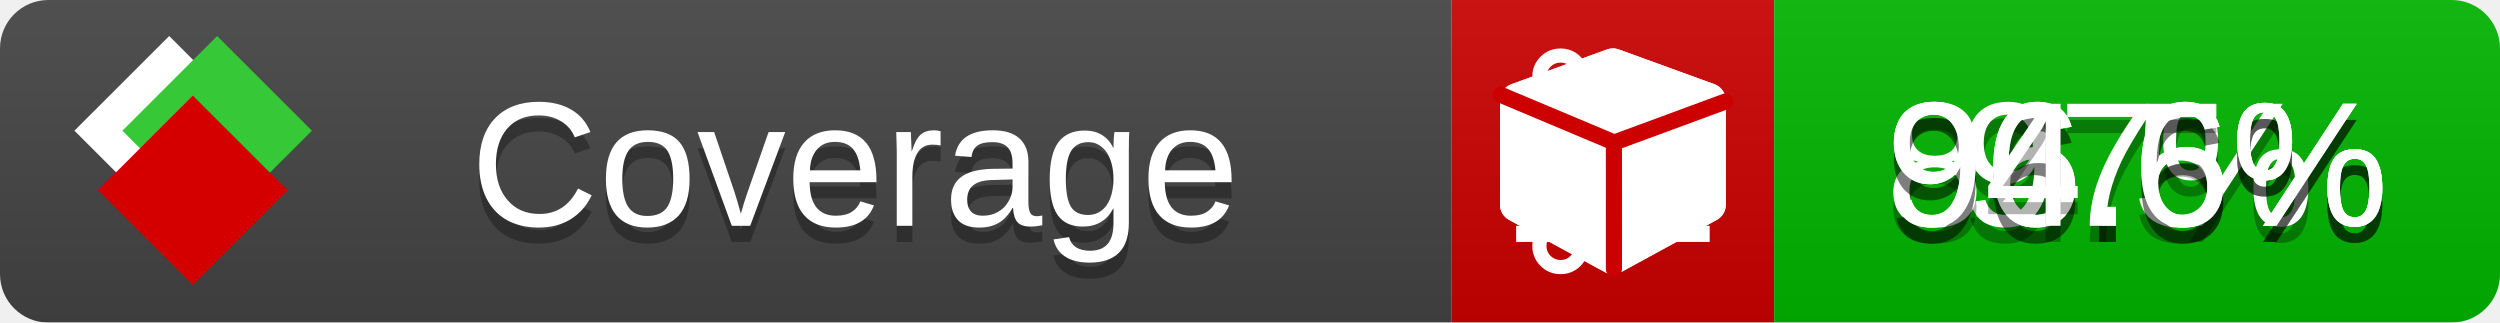
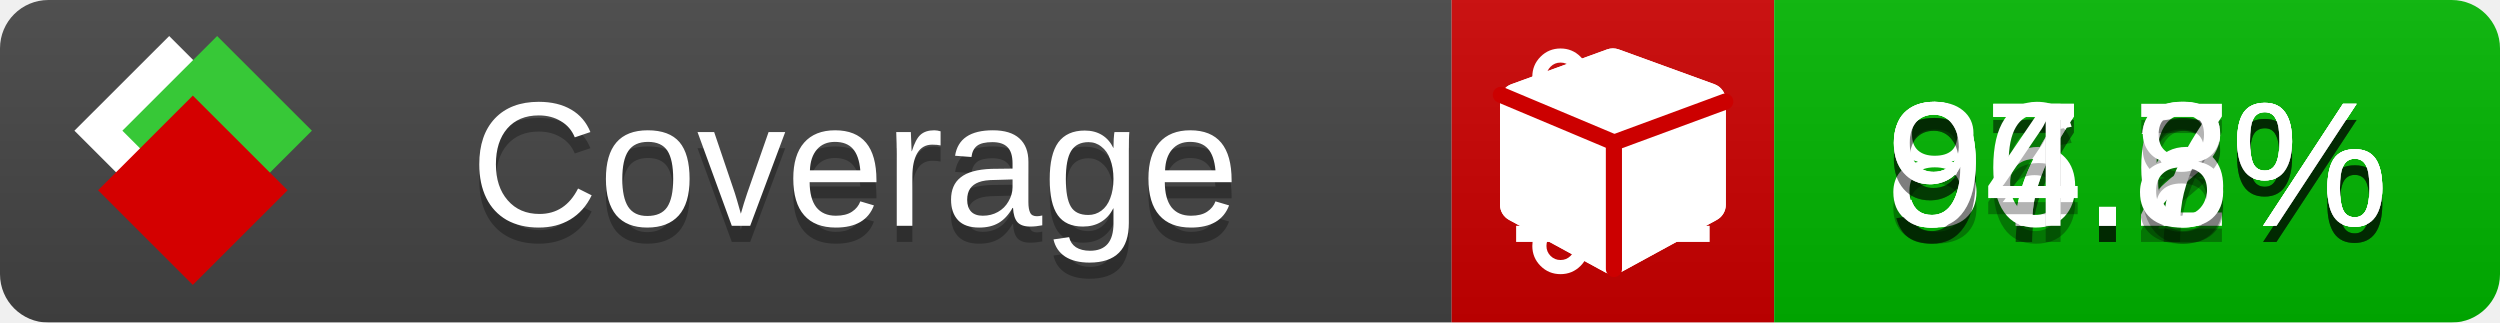
<svg xmlns="http://www.w3.org/2000/svg" xmlns:xlink="http://www.w3.org/1999/xlink" width="155" height="20">
  <style type="text/css">
          
            @keyframes fade1 {
                0% { visibility: visible; opacity: 1; }
               23% { visibility: visible; opacity: 1; }
               25% { visibility: hidden; opacity: 0; }
               48% { visibility: hidden; opacity: 0; }
               50% { visibility: hidden; opacity: 0; }
               73% { visibility: hidden; opacity: 0; }
               75% { visibility: hidden; opacity: 0; }
               98% { visibility: hidden; opacity: 0; }
              100% { visibility: visible; opacity: 1; }
            }
            @keyframes fade2 {
                0% { visibility: hidden; opacity: 0; }
               23% { visibility: hidden; opacity: 0; }
               25% { visibility: visible; opacity: 1; }
               48% { visibility: visible; opacity: 1; }
               50% { visibility: hidden; opacity: 0; }
               73% { visibility: hidden; opacity: 0; }
               75% { visibility: hidden; opacity: 0; }
               98% { visibility: hidden; opacity: 0; }
              100% { visibility: hidden; opacity: 0; }
            }
            @keyframes fade3 {
                0% { visibility: hidden; opacity: 0; }
               23% { visibility: hidden; opacity: 0; }
               25% { visibility: hidden; opacity: 0; }
               48% { visibility: hidden; opacity: 0; }
               50% { visibility: visible; opacity: 1; }
               73% { visibility: visible; opacity: 1; }
               75% { visibility: hidden; opacity: 0; }
               98% { visibility: hidden; opacity: 0; }
              100% { visibility: hidden; opacity: 0; }
            }
            @keyframes fade4 {
                0% { visibility: hidden; opacity: 0; }
               23% { visibility: hidden; opacity: 0; }
               25% { visibility: hidden; opacity: 0; }
               48% { visibility: hidden; opacity: 0; }
               50% { visibility: hidden; opacity: 0; }
               73% { visibility: hidden; opacity: 0; }
               75% { visibility: visible; opacity: 1; }
               98% { visibility: visible; opacity: 1; }
              100% { visibility: hidden; opacity: 0; }
            }
            .linecoverage {
                animation-duration: 15s;
                animation-name: fade1;
                animation-iteration-count: infinite;
            }
            .branchcoverage {
                animation-duration: 15s;
                animation-name: fade2;
                animation-iteration-count: infinite;
            }
            .methodcoverage {
                animation-duration: 15s;
                animation-name: fade3;
                animation-iteration-count: infinite;
            }
            .fullmethodcoverage {
                animation-duration: 15s;
                animation-name: fade4;
                animation-iteration-count: infinite;
            }
          
    </style>
  <defs>
    <linearGradient id="gradient" x2="0" y2="100%">
      <stop offset="0" stop-color="#bbb" stop-opacity=".1" />
      <stop offset="1" stop-opacity=".1" />
    </linearGradient>
    <linearGradient id="c">
      <stop offset="0" stop-color="#d40000" />
      <stop offset="1" stop-color="#ff2a2a" />
    </linearGradient>
    <linearGradient id="a">
      <stop offset="0" stop-color="#e0e0de" />
      <stop offset="1" stop-color="#fff" />
    </linearGradient>
    <linearGradient id="b">
      <stop offset="0" stop-color="#37c837" />
      <stop offset="1" stop-color="#217821" />
    </linearGradient>
    <linearGradient xlink:href="#a" id="e" x1="106.44" x2="69.96" y1="-11.96" y2="-46.84" gradientTransform="matrix(-.8426 -.00045 -.00045 -.8426 -94.27 -75.82)" gradientUnits="userSpaceOnUse" />
    <linearGradient xlink:href="#b" id="f" x1="56.19" x2="77.97" y1="-23.45" y2="10.62" gradientTransform="matrix(.8426 .00045 .00045 .8426 94.27 75.82)" gradientUnits="userSpaceOnUse" />
    <linearGradient xlink:href="#c" id="g" x1="79.98" x2="132.9" y1="10.79" y2="10.79" gradientTransform="matrix(.8426 .00045 .00045 .8426 94.27 75.82)" gradientUnits="userSpaceOnUse" />
    <mask id="mask">
      <rect width="155" height="20" rx="3" fill="#fff" />
    </mask>
    <g id="icon" transform="matrix(.04486 0 0 .04481 -.48 -.63)">
      <rect width="52.92" height="52.92" x="-109.72" y="-27.13" fill="url(#e)" transform="rotate(-135)" />
      <rect width="52.92" height="52.92" x="70.19" y="-39.18" fill="url(#f)" transform="rotate(45)" />
      <rect width="52.92" height="52.92" x="80.05" y="-15.74" fill="url(#g)" transform="rotate(45)" />
    </g>
  </defs>
  <g mask="url(#mask)">
    <rect x="0" y="0" width="90" height="20" fill="#444" />
    <rect x="90" y="0" width="20" height="20" fill="#c00" />
    <rect x="110" y="0" width="45" height="20" fill="#00B600" />
    <rect x="0" y="0" width="155" height="20" fill="url(#gradient)" />
  </g>
  <g>
    <path class="linecoverage" stroke="#fff" d="M94 6.5 h12 M94 10.5 h12 M94 14.5 h12" />
    <path class="branchcoverage" fill="#fff" d="m 97.628,15.247 q 0,-0.364 -0.255,-0.619 -0.255,-0.255 -0.619,-0.255 -0.364,0 -0.619,0.255 -0.255,0.255 -0.255,0.619 0,0.364 0.255,0.619 0.255,0.255 0.619,0.255 0.364,0 0.619,-0.255 0.255,-0.255 0.255,-0.619 z m 0,-10.493 q 0,-0.364 -0.255,-0.619 -0.255,-0.255 -0.619,-0.255 -0.364,0 -0.619,0.255 -0.255,0.255 -0.255,0.619 0,0.364 0.255,0.619 0.255,0.255 0.619,0.255 0.364,0 0.619,-0.255 0.255,-0.255 0.255,-0.619 z m 5.83,1.166 q 0,-0.364 -0.255,-0.619 -0.255,-0.255 -0.619,-0.255 -0.364,0 -0.619,0.255 -0.255,0.255 -0.255,0.619 0,0.364 0.255,0.619 0.255,0.255 0.619,0.255 0.364,0 0.619,-0.255 0.255,-0.255 0.255,-0.619 z m 0.874,0 q 0,0.474 -0.237,0.879 -0.237,0.405 -0.638,0.633 -0.018,2.614 -2.059,3.771 -0.619,0.346 -1.849,0.738 -1.166,0.364 -1.544,0.647 -0.378,0.282 -0.378,0.911 l 0,0.237 q 0.401,0.228 0.638,0.633 0.237,0.405 0.237,0.879 0,0.729 -0.51,1.239 -0.51,0.51 -1.239,0.51 -0.729,0 -1.239,-0.51 -0.51,-0.51 -0.51,-1.239 0,-0.474 0.237,-0.879 0.237,-0.405 0.638,-0.633 l 0,-7.469 q -0.401,-0.228 -0.638,-0.633 -0.237,-0.405 -0.237,-0.879 0,-0.729 0.51,-1.239 0.51,-0.51 1.239,-0.51 0.729,0 1.239,0.51 0.51,0.51 0.51,1.239 0,0.474 -0.237,0.879 -0.237,0.405 -0.638,0.633 l 0,4.527 q 0.492,-0.237 1.403,-0.519 0.501,-0.155 0.797,-0.269 0.296,-0.114 0.642,-0.282 0.346,-0.169 0.537,-0.36 0.191,-0.191 0.369,-0.465 0.178,-0.273 0.255,-0.633 0.077,-0.36 0.077,-0.833 -0.401,-0.228 -0.638,-0.633 -0.237,-0.405 -0.237,-0.879 0,-0.729 0.51,-1.239 0.51,-0.51 1.239,-0.51 0.729,0 1.239,0.51 0.51,0.51 0.51,1.239 z" />
    <path class="methodcoverage" fill="#fff" d="m 100.538,15.629 5.385,-2.936 v -5.351 l -5.385,1.96 z M 100,8.351 105.873,6.214 100,4.077 94.127,6.214 Z m 7,-2.12 v 6.462 q 0,0.294 -0.151,0.547 -0.151,0.252 -0.412,0.395 l -5.923,3.231 q -0.236,0.135 -0.513,0.135 -0.278,0 -0.513,-0.135 l -5.923,-3.231 Q 93.303,13.492 93.151,13.239 93,12.987 93,12.692 v -6.462 q 0,-0.337 0.194,-0.614 0.194,-0.278 0.513,-0.395 l 5.923,-2.154 q 0.185,-0.067 0.37,-0.067 0.185,0 0.37,0.067 l 5.923,2.154 q 0.32,0.118 0.513,0.395 Q 107,5.894 107,6.231 Z" />
    <path class="fullmethodcoverage" fill="#fff" d="m 107,6.231 v 6.462 c 0,0.196 -0.051,0.379 -0.151,0.547 -0.101,0.168 -0.238,0.3 -0.412,0.395 l -5.923,3.231 c -0.157,0.09 -0.328,0.135 -0.513,0.135 -0.185,0 -0.356,-0.045 -0.513,-0.135 l -5.923,-3.231 C 93.39,13.539 93.252,13.407 93.151,13.239 93.05,13.071 93,12.889 93,12.692 v -6.462 c 0,-0.224 0.065,-0.429 0.194,-0.614 0.129,-0.185 0.3,-0.317 0.513,-0.395 l 5.923,-2.154 c 0.123,-0.045 0.247,-0.067 0.37,-0.067 0.123,0 0.247,0.022 0.37,0.067 l 5.923,2.154 c 0.213,0.079 0.384,0.21 0.513,0.395 0.129,0.185 0.194,0.39 0.194,0.614 z" />
    <path class="fullmethodcoverage" style="fill:none;stroke:#cc0000;stroke-width:1;stroke-linecap:round;stroke-dasharray:none;stroke-opacity:1" d="m 100.064,16.677 -0.002,-7.833 6.906,-2.547" />
    <path class="fullmethodcoverage" style="fill:none;stroke:#cc0000;stroke-width:1;stroke-linecap:round;stroke-dasharray:none;stroke-opacity:1" d="M 99.914,8.765 93.052,5.882" />
  </g>
  <g fill="#fff" text-anchor="middle" font-family="Verdana,Arial,Geneva,sans-serif" font-size="11">
    <a xlink:href="https://github.com/danielpalme/ReportGenerator" target="_top">
      <use xlink:href="#icon" transform="translate(3,1) scale(3.5)" />
    </a>
    <text x="53" y="15" fill="#010101" fill-opacity=".3">Coverage</text>
    <text x="53" y="14" fill="#fff">Coverage</text>
-     <text class="linecoverage" x="132.5" y="15" fill="#010101" fill-opacity=".3">97%</text>
-     <text class="linecoverage" x="132.5" y="14">97%</text>
-     <text class="branchcoverage" x="132.5" y="15" fill="#010101" fill-opacity=".3">86.5%</text>
-     <text class="branchcoverage" x="132.5" y="14">86.5%</text>
-     <text class="methodcoverage" x="132.5" y="15" fill="#010101" fill-opacity=".3">96.6%</text>
-     <text class="methodcoverage" x="132.5" y="14">96.6%</text>
-     <text class="fullmethodcoverage" x="132.5" y="15" fill="#010101" fill-opacity=".3">94.6%</text>
-     <text class="fullmethodcoverage" x="132.5" y="14">94.6%</text>
+     <text class="linecoverage" x="132.5" y="15" fill="#010101" fill-opacity=".3">97.2%</text>
+     <text class="linecoverage" x="132.5" y="14">97.2%</text>
+     <text class="branchcoverage" x="132.5" y="15" fill="#010101" fill-opacity=".3">87.6%</text>
+     <text class="branchcoverage" x="132.5" y="14">87.6%</text>
+     <text class="methodcoverage" x="132.5" y="15" fill="#010101" fill-opacity=".3">96.7%</text>
+     <text class="methodcoverage" x="132.5" y="14">96.7%</text>
+     <text class="fullmethodcoverage" x="132.5" y="15" fill="#010101" fill-opacity=".3">94.8%</text>
+     <text class="fullmethodcoverage" x="132.5" y="14">94.8%</text>
  </g>
  <g>
    <rect class="linecoverage" x="90" y="0" width="65" height="20" fill-opacity="0" />
    <rect class="branchcoverage" x="90" y="0" width="65" height="20" fill-opacity="0" />
    <rect class="methodcoverage" x="90" y="0" width="65" height="20" fill-opacity="0" />
    <rect class="fullmethodcoverage" x="90" y="0" width="65" height="20" fill-opacity="0" />
  </g>
</svg>
